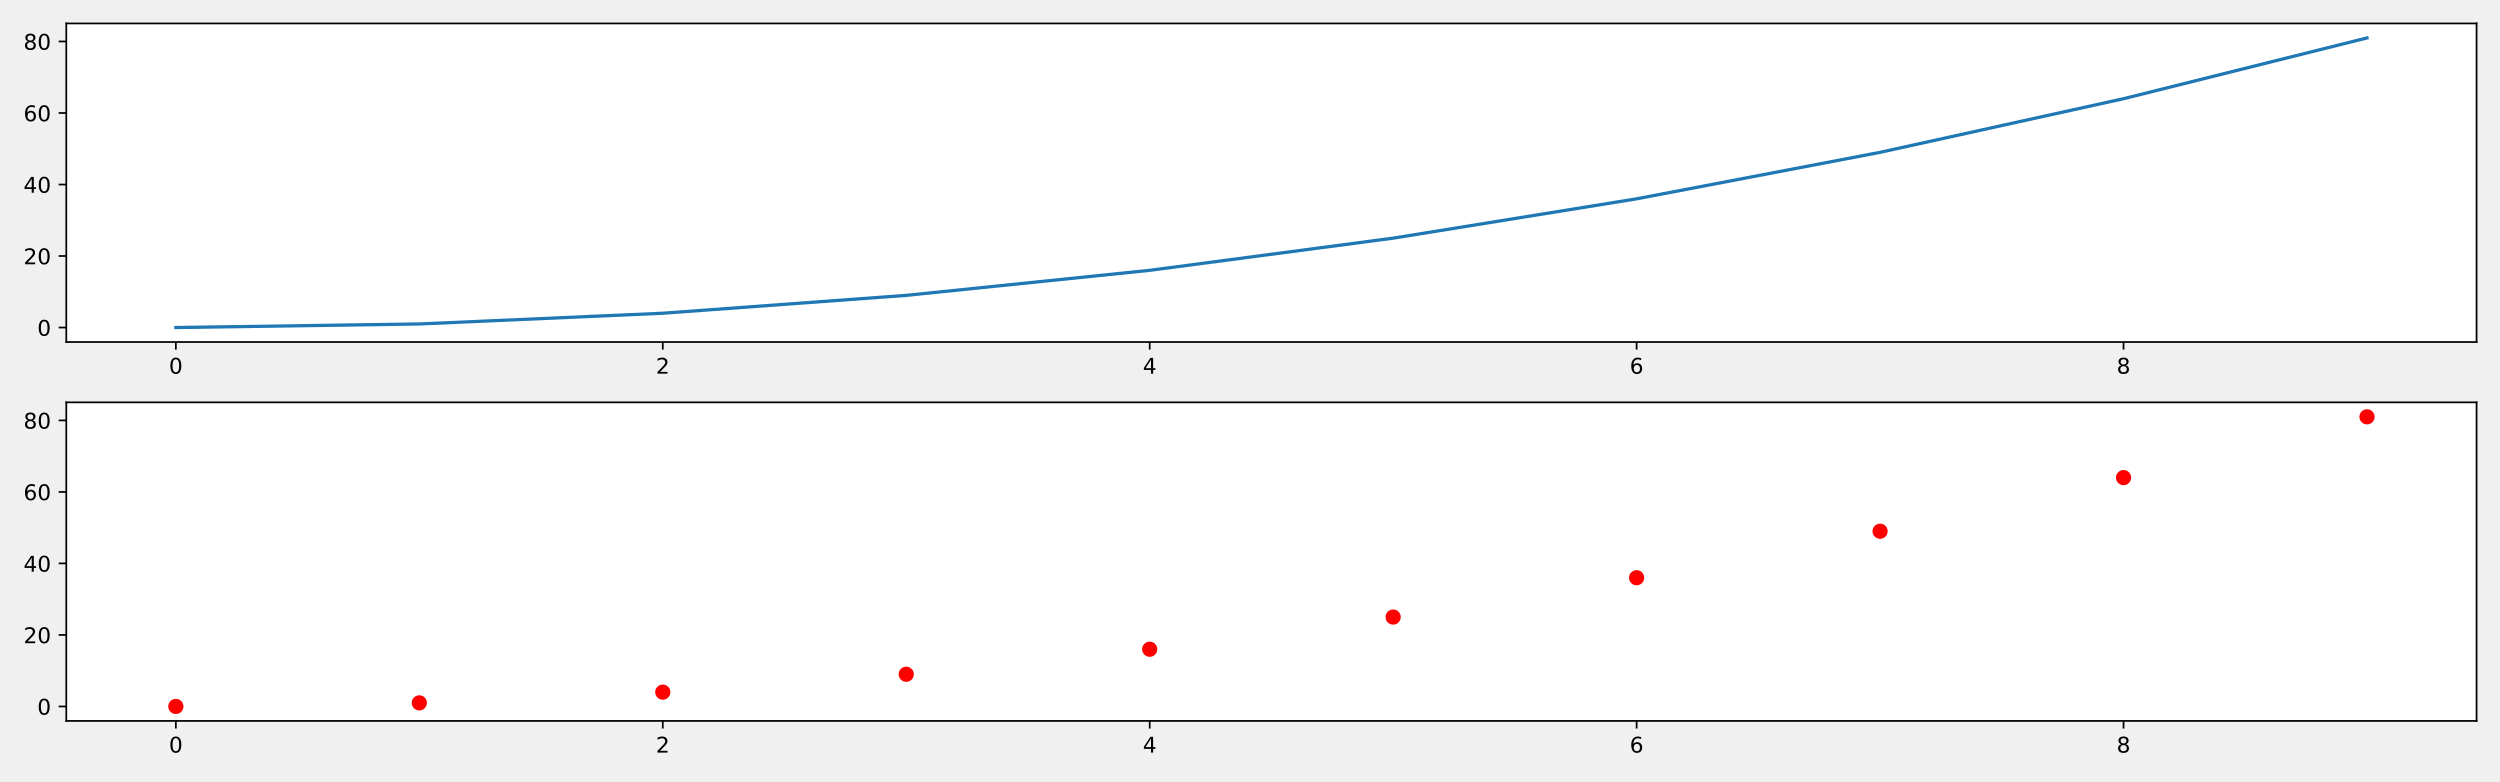
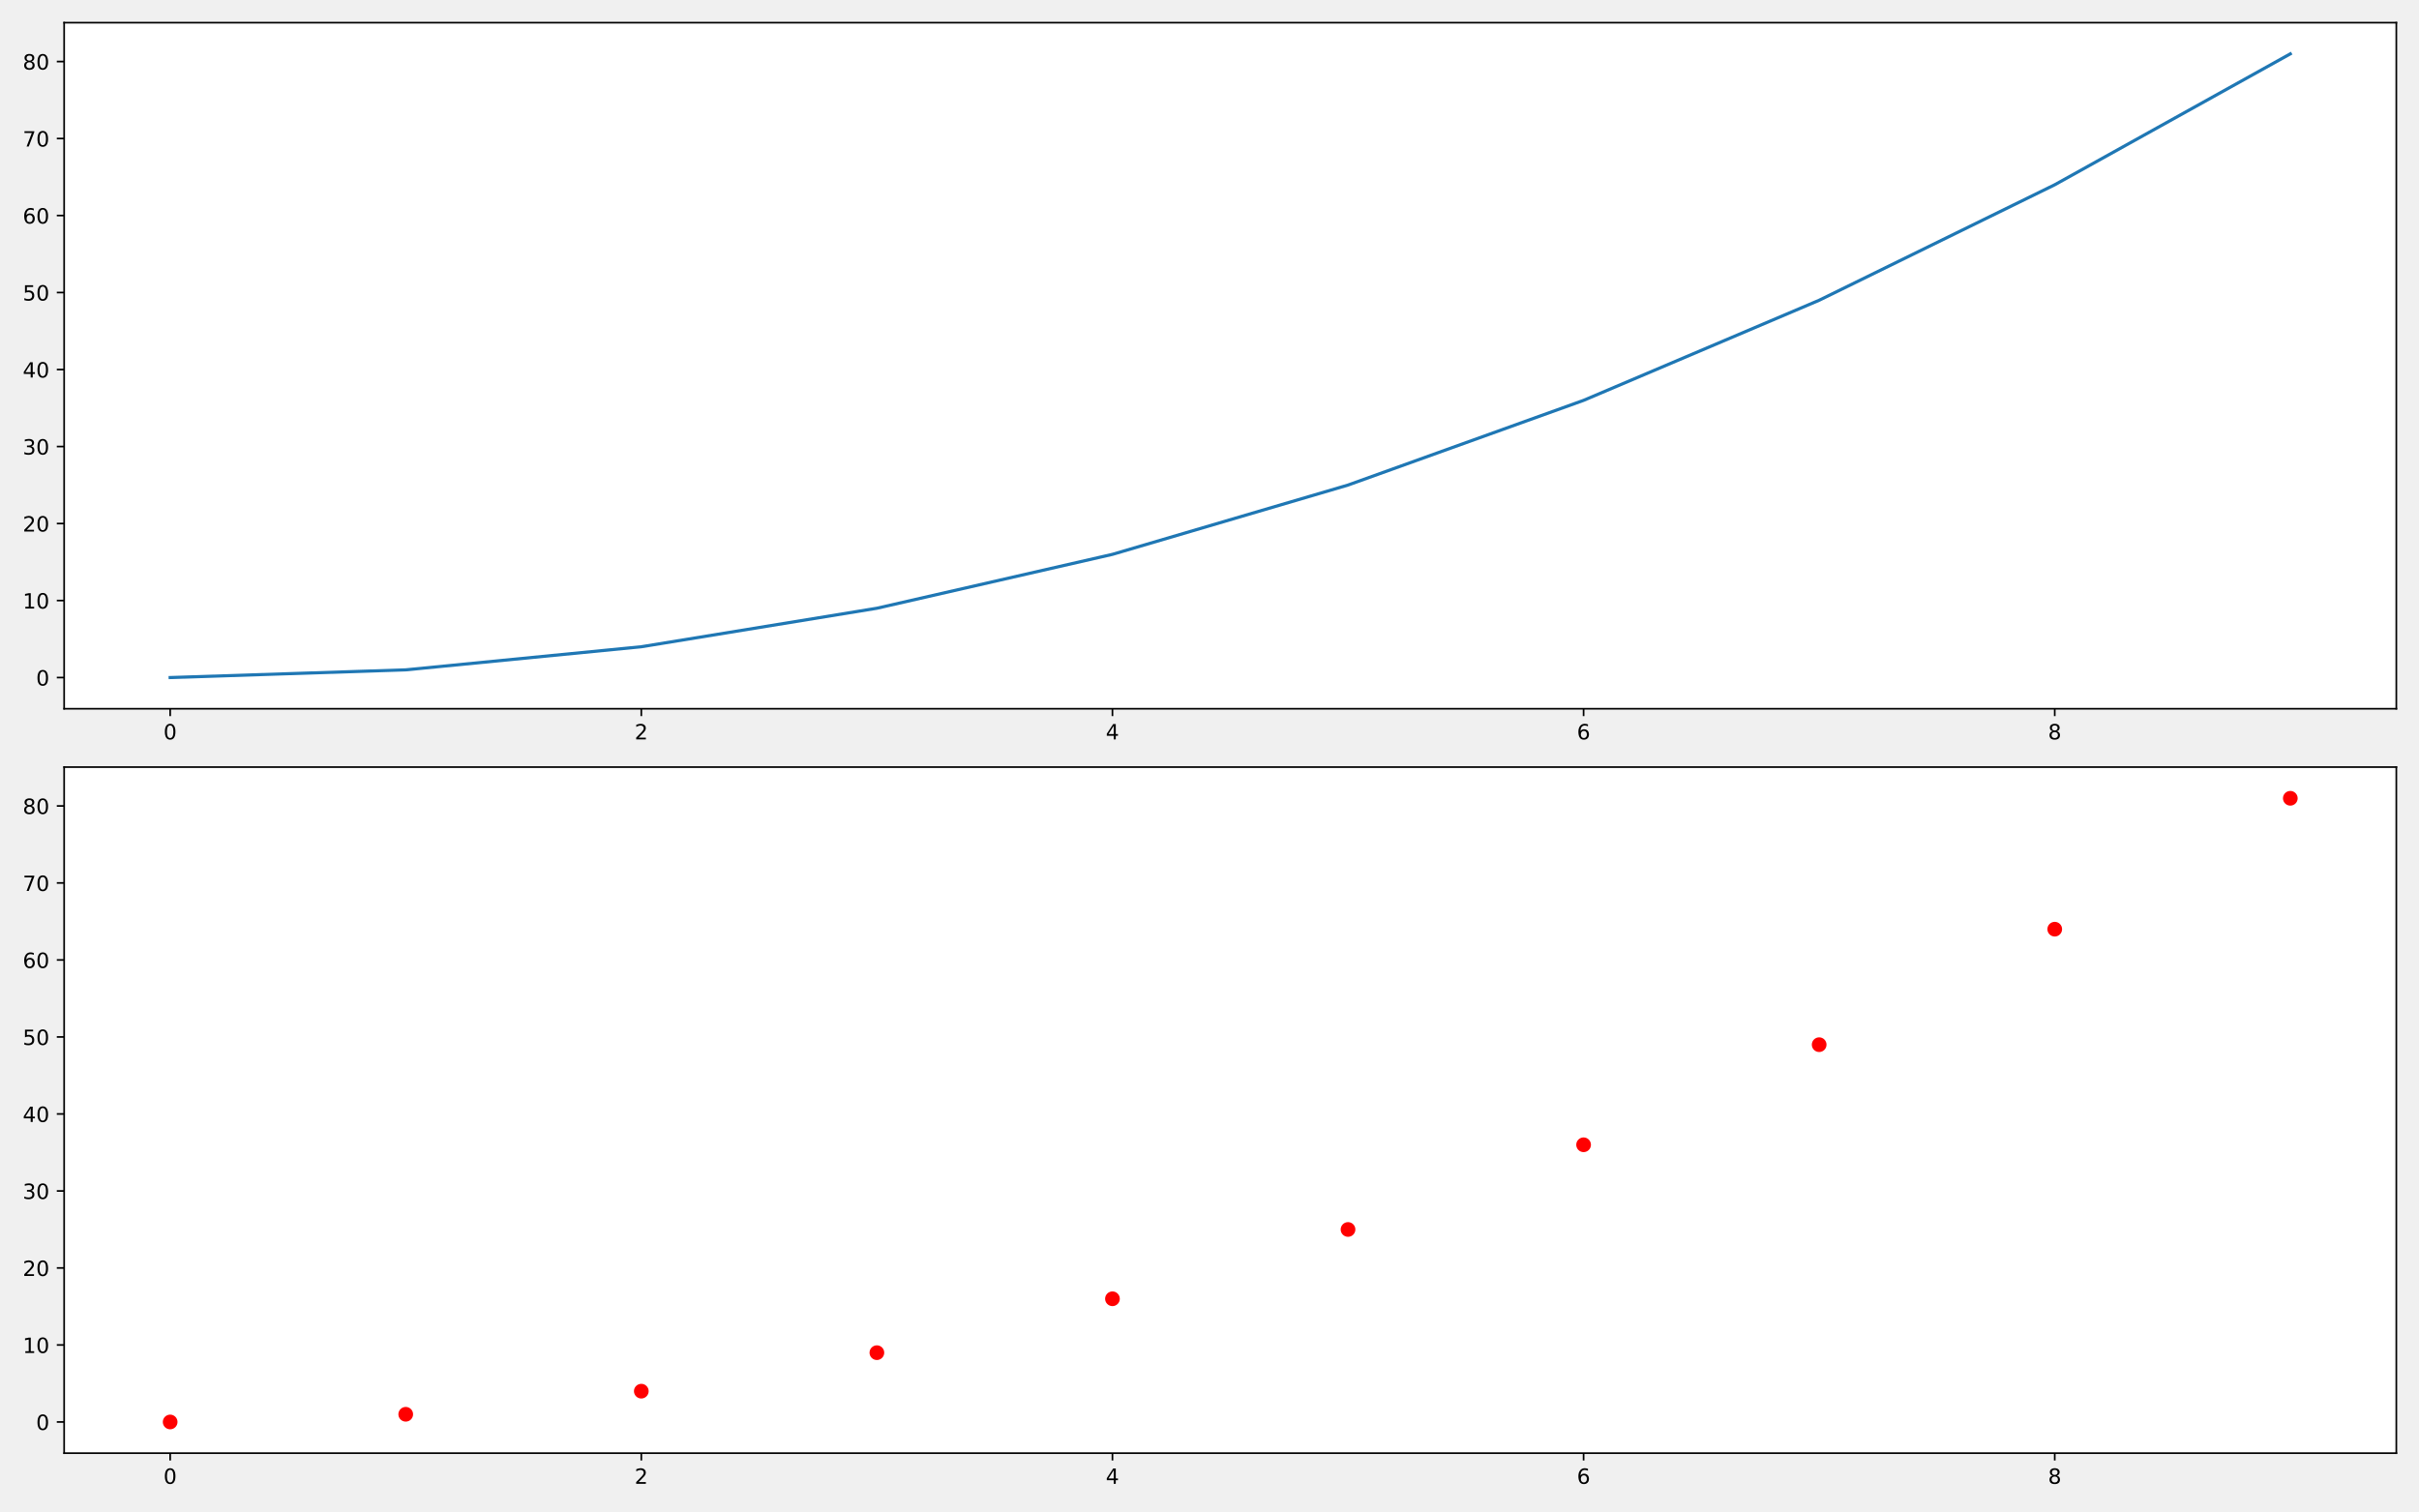
- <svg xmlns="http://www.w3.org/2000/svg" xmlns:xlink="http://www.w3.org/1999/xlink" height="360pt" version="1.1" viewBox="0 0 1152 360" width="1152pt">
+ <svg xmlns="http://www.w3.org/2000/svg" xmlns:xlink="http://www.w3.org/1999/xlink" height="720pt" version="1.1" viewBox="0 0 1152 720" width="1152pt">
  <defs>
    <style type="text/css">*{stroke-linecap:butt;stroke-linejoin:round;}</style>
  </defs>
  <g id="figure_1">
    <g id="patch_1">
-       <path d="M 0 360  L 1152 360  L 1152 0  L 0 0  z " style="fill:none;" />
+       <path d="M 0 720  L 1152 720  L 1152 0  L 0 0  z " style="fill:none;" />
    </g>
    <g id="axes_1">
      <g id="patch_2">
-         <path d="M 30.55 157.6  L 1141.2 157.6  L 1141.2 10.8  L 30.55 10.8  z " style="fill:#ffffff;" />
+         <path d="M 30.55 337.6  L 1141.2 337.6  L 1141.2 10.8  L 30.55 10.8  z " style="fill:#ffffff;" />
      </g>
      <g id="matplotlib.axis_1">
        <g id="xtick_1">
          <g id="line2d_1">
            <defs>
-               <path d="M 0 0  L 0 3.5  " id="m7fb08041ef" style="stroke:#000000;stroke-width:0.8;" />
+               <path d="M 0 0  L 0 3.5  " id="ma68071ec39" style="stroke:#000000;stroke-width:0.8;" />
            </defs>
            <g>
-               <use style="stroke:#000000;stroke-width:0.8;" x="81.034" xlink:href="#m7fb08041ef" y="157.6" />
+               <use style="stroke:#000000;stroke-width:0.8;" x="81.034" xlink:href="#ma68071ec39" y="337.6" />
            </g>
          </g>
          <g id="text_1">
-             <g transform="translate(77.85284 172.1984)scale(0.1 -0.1)">
+             <g transform="translate(77.85284 352.1984)scale(0.1 -0.1)">
              <defs>
                <path d="M 2034 4250  Q 1547 4250 1301 3770  Q 1056 3291 1056 2328  Q 1056 1369 1301 889  Q 1547 409 2034 409  Q 2525 409 2770 889  Q 3016 1369 3016 2328  Q 3016 3291 2770 3770  Q 2525 4250 2034 4250  z M 2034 4750  Q 2819 4750 3233 4129  Q 3647 3509 3647 2328  Q 3647 1150 3233 529  Q 2819 -91 2034 -91  Q 1250 -91 836 529  Q 422 1150 422 2328  Q 422 3509 836 4129  Q 1250 4750 2034 4750  z " id="DejaVuSans-30" transform="scale(0.015625)" />
              </defs>
              <use xlink:href="#DejaVuSans-30" />
            </g>
          </g>
        </g>
        <g id="xtick_2">
          <g id="line2d_2">
            <g>
-               <use style="stroke:#000000;stroke-width:0.8;" x="305.408" xlink:href="#m7fb08041ef" y="157.6" />
+               <use style="stroke:#000000;stroke-width:0.8;" x="305.408" xlink:href="#ma68071ec39" y="337.6" />
            </g>
          </g>
          <g id="text_2">
-             <g transform="translate(302.2266 172.1984)scale(0.1 -0.1)">
+             <g transform="translate(302.2266 352.1984)scale(0.1 -0.1)">
              <defs>
                <path d="M 1228 531  L 3431 531  L 3431 0  L 469 0  L 469 531  Q 828 903 1448 1529  Q 2069 2156 2228 2338  Q 2531 2678 2651 2914  Q 2772 3150 2772 3378  Q 2772 3750 2511 3984  Q 2250 4219 1831 4219  Q 1534 4219 1204 4116  Q 875 4013 500 3803  L 500 4441  Q 881 4594 1212 4672  Q 1544 4750 1819 4750  Q 2544 4750 2975 4387  Q 3406 4025 3406 3419  Q 3406 3131 3298 2873  Q 3191 2616 2906 2266  Q 2828 2175 2409 1742  Q 1991 1309 1228 531  z " id="DejaVuSans-32" transform="scale(0.015625)" />
              </defs>
              <use xlink:href="#DejaVuSans-32" />
            </g>
          </g>
        </g>
        <g id="xtick_3">
          <g id="line2d_3">
            <g>
-               <use style="stroke:#000000;stroke-width:0.8;" x="529.782" xlink:href="#m7fb08041ef" y="157.6" />
+               <use style="stroke:#000000;stroke-width:0.8;" x="529.782" xlink:href="#ma68071ec39" y="337.6" />
            </g>
          </g>
          <g id="text_3">
-             <g transform="translate(526.6003 172.1984)scale(0.1 -0.1)">
+             <g transform="translate(526.6003 352.1984)scale(0.1 -0.1)">
              <defs>
                <path d="M 2419 4116  L 825 1625  L 2419 1625  L 2419 4116  z M 2253 4666  L 3047 4666  L 3047 1625  L 3713 1625  L 3713 1100  L 3047 1100  L 3047 0  L 2419 0  L 2419 1100  L 313 1100  L 313 1709  L 2253 4666  z " id="DejaVuSans-34" transform="scale(0.015625)" />
              </defs>
              <use xlink:href="#DejaVuSans-34" />
            </g>
          </g>
        </g>
        <g id="xtick_4">
          <g id="line2d_4">
            <g>
-               <use style="stroke:#000000;stroke-width:0.8;" x="754.155" xlink:href="#m7fb08041ef" y="157.6" />
+               <use style="stroke:#000000;stroke-width:0.8;" x="754.155" xlink:href="#ma68071ec39" y="337.6" />
            </g>
          </g>
          <g id="text_4">
-             <g transform="translate(750.9741 172.1984)scale(0.1 -0.1)">
+             <g transform="translate(750.9741 352.1984)scale(0.1 -0.1)">
              <defs>
                <path d="M 2113 2584  Q 1688 2584 1439 2293  Q 1191 2003 1191 1497  Q 1191 994 1439 701  Q 1688 409 2113 409  Q 2538 409 2786 701  Q 3034 994 3034 1497  Q 3034 2003 2786 2293  Q 2538 2584 2113 2584  z M 3366 4563  L 3366 3988  Q 3128 4100 2886 4159  Q 2644 4219 2406 4219  Q 1781 4219 1451 3797  Q 1122 3375 1075 2522  Q 1259 2794 1537 2939  Q 1816 3084 2150 3084  Q 2853 3084 3261 2657  Q 3669 2231 3669 1497  Q 3669 778 3244 343  Q 2819 -91 2113 -91  Q 1303 -91 875 529  Q 447 1150 447 2328  Q 447 3434 972 4092  Q 1497 4750 2381 4750  Q 2619 4750 2861 4703  Q 3103 4656 3366 4563  z " id="DejaVuSans-36" transform="scale(0.015625)" />
              </defs>
              <use xlink:href="#DejaVuSans-36" />
            </g>
          </g>
        </g>
        <g id="xtick_5">
          <g id="line2d_5">
            <g>
-               <use style="stroke:#000000;stroke-width:0.8;" x="978.529" xlink:href="#m7fb08041ef" y="157.6" />
+               <use style="stroke:#000000;stroke-width:0.8;" x="978.529" xlink:href="#ma68071ec39" y="337.6" />
            </g>
          </g>
          <g id="text_5">
-             <g transform="translate(975.3478 172.1984)scale(0.1 -0.1)">
+             <g transform="translate(975.3478 352.1984)scale(0.1 -0.1)">
              <defs>
                <path d="M 2034 2216  Q 1584 2216 1326 1975  Q 1069 1734 1069 1313  Q 1069 891 1326 650  Q 1584 409 2034 409  Q 2484 409 2743 651  Q 3003 894 3003 1313  Q 3003 1734 2745 1975  Q 2488 2216 2034 2216  z M 1403 2484  Q 997 2584 770 2862  Q 544 3141 544 3541  Q 544 4100 942 4425  Q 1341 4750 2034 4750  Q 2731 4750 3128 4425  Q 3525 4100 3525 3541  Q 3525 3141 3298 2862  Q 3072 2584 2669 2484  Q 3125 2378 3379 2068  Q 3634 1759 3634 1313  Q 3634 634 3220 271  Q 2806 -91 2034 -91  Q 1263 -91 848 271  Q 434 634 434 1313  Q 434 1759 690 2068  Q 947 2378 1403 2484  z M 1172 3481  Q 1172 3119 1398 2916  Q 1625 2713 2034 2713  Q 2441 2713 2670 2916  Q 2900 3119 2900 3481  Q 2900 3844 2670 4047  Q 2441 4250 2034 4250  Q 1625 4250 1398 4047  Q 1172 3844 1172 3481  z " id="DejaVuSans-38" transform="scale(0.015625)" />
              </defs>
              <use xlink:href="#DejaVuSans-38" />
            </g>
          </g>
        </g>
      </g>
      <g id="matplotlib.axis_2">
        <g id="ytick_1">
          <g id="line2d_6">
            <defs>
-               <path d="M 0 0  L -3.5 0  " id="mc5fb477abb" style="stroke:#000000;stroke-width:0.8;" />
+               <path d="M 0 0  L -3.5 0  " id="m1743cef275" style="stroke:#000000;stroke-width:0.8;" />
            </defs>
            <g>
-               <use style="stroke:#000000;stroke-width:0.8;" x="30.55" xlink:href="#mc5fb477abb" y="150.927" />
+               <use style="stroke:#000000;stroke-width:0.8;" x="30.55" xlink:href="#m1743cef275" y="322.745" />
            </g>
          </g>
          <g id="text_6">
-             <g transform="translate(17.1875 154.7265)scale(0.1 -0.1)">
+             <g transform="translate(17.1875 326.5447)scale(0.1 -0.1)">
              <use xlink:href="#DejaVuSans-30" />
            </g>
          </g>
        </g>
        <g id="ytick_2">
          <g id="line2d_7">
            <g>
-               <use style="stroke:#000000;stroke-width:0.8;" x="30.55" xlink:href="#mc5fb477abb" y="117.976" />
+               <use style="stroke:#000000;stroke-width:0.8;" x="30.55" xlink:href="#m1743cef275" y="286.068" />
            </g>
          </g>
          <g id="text_7">
-             <g transform="translate(10.825 121.7748)scale(0.1 -0.1)">
-               <use xlink:href="#DejaVuSans-32" />
+             <g transform="translate(10.825 289.8668)scale(0.1 -0.1)">
+               <defs>
+                 <path d="M 794 531  L 1825 531  L 1825 4091  L 703 3866  L 703 4441  L 1819 4666  L 2450 4666  L 2450 531  L 3481 531  L 3481 0  L 794 0  L 794 531  z " id="DejaVuSans-31" transform="scale(0.015625)" />
+               </defs>
+               <use xlink:href="#DejaVuSans-31" />
              <use x="63.623" xlink:href="#DejaVuSans-30" />
            </g>
          </g>
        </g>
        <g id="ytick_3">
          <g id="line2d_8">
            <g>
-               <use style="stroke:#000000;stroke-width:0.8;" x="30.55" xlink:href="#mc5fb477abb" y="85.024" />
+               <use style="stroke:#000000;stroke-width:0.8;" x="30.55" xlink:href="#m1743cef275" y="249.39" />
            </g>
          </g>
          <g id="text_8">
-             <g transform="translate(10.825 88.82301)scale(0.1 -0.1)">
-               <use xlink:href="#DejaVuSans-34" />
+             <g transform="translate(10.825 253.1889)scale(0.1 -0.1)">
+               <use xlink:href="#DejaVuSans-32" />
              <use x="63.623" xlink:href="#DejaVuSans-30" />
            </g>
          </g>
        </g>
        <g id="ytick_4">
          <g id="line2d_9">
            <g>
-               <use style="stroke:#000000;stroke-width:0.8;" x="30.55" xlink:href="#mc5fb477abb" y="52.072" />
+               <use style="stroke:#000000;stroke-width:0.8;" x="30.55" xlink:href="#m1743cef275" y="212.712" />
            </g>
          </g>
          <g id="text_9">
-             <g transform="translate(10.825 55.87127)scale(0.1 -0.1)">
-               <use xlink:href="#DejaVuSans-36" />
+             <g transform="translate(10.825 216.511)scale(0.1 -0.1)">
+               <defs>
+                 <path d="M 2597 2516  Q 3050 2419 3304 2112  Q 3559 1806 3559 1356  Q 3559 666 3084 287  Q 2609 -91 1734 -91  Q 1441 -91 1130 -33  Q 819 25 488 141  L 488 750  Q 750 597 1062 519  Q 1375 441 1716 441  Q 2309 441 2620 675  Q 2931 909 2931 1356  Q 2931 1769 2642 2001  Q 2353 2234 1838 2234  L 1294 2234  L 1294 2753  L 1863 2753  Q 2328 2753 2575 2939  Q 2822 3125 2822 3475  Q 2822 3834 2567 4026  Q 2313 4219 1838 4219  Q 1578 4219 1281 4162  Q 984 4106 628 3988  L 628 4550  Q 988 4650 1302 4700  Q 1616 4750 1894 4750  Q 2613 4750 3031 4423  Q 3450 4097 3450 3541  Q 3450 3153 3228 2886  Q 3006 2619 2597 2516  z " id="DejaVuSans-33" transform="scale(0.015625)" />
+               </defs>
+               <use xlink:href="#DejaVuSans-33" />
              <use x="63.623" xlink:href="#DejaVuSans-30" />
            </g>
          </g>
        </g>
        <g id="ytick_5">
          <g id="line2d_10">
            <g>
-               <use style="stroke:#000000;stroke-width:0.8;" x="30.55" xlink:href="#mc5fb477abb" y="19.12" />
+               <use style="stroke:#000000;stroke-width:0.8;" x="30.55" xlink:href="#m1743cef275" y="176.034" />
            </g>
          </g>
          <g id="text_10">
-             <g transform="translate(10.825 22.91953)scale(0.1 -0.1)">
+             <g transform="translate(10.825 179.8331)scale(0.1 -0.1)">
+               <use xlink:href="#DejaVuSans-34" />
+               <use x="63.623" xlink:href="#DejaVuSans-30" />
+             </g>
+           </g>
+         </g>
+         <g id="ytick_6">
+           <g id="line2d_11">
+             <g>
+               <use style="stroke:#000000;stroke-width:0.8;" x="30.55" xlink:href="#m1743cef275" y="139.356" />
+             </g>
+           </g>
+           <g id="text_11">
+             <g transform="translate(10.825 143.1552)scale(0.1 -0.1)">
+               <defs>
+                 <path d="M 691 4666  L 3169 4666  L 3169 4134  L 1269 4134  L 1269 2991  Q 1406 3038 1543 3061  Q 1681 3084 1819 3084  Q 2600 3084 3056 2656  Q 3513 2228 3513 1497  Q 3513 744 3044 326  Q 2575 -91 1722 -91  Q 1428 -91 1123 -41  Q 819 9 494 109  L 494 744  Q 775 591 1075 516  Q 1375 441 1709 441  Q 2250 441 2565 725  Q 2881 1009 2881 1497  Q 2881 1984 2565 2268  Q 2250 2553 1709 2553  Q 1456 2553 1204 2497  Q 953 2441 691 2322  L 691 4666  z " id="DejaVuSans-35" transform="scale(0.015625)" />
+               </defs>
+               <use xlink:href="#DejaVuSans-35" />
+               <use x="63.623" xlink:href="#DejaVuSans-30" />
+             </g>
+           </g>
+         </g>
+         <g id="ytick_7">
+           <g id="line2d_12">
+             <g>
+               <use style="stroke:#000000;stroke-width:0.8;" x="30.55" xlink:href="#m1743cef275" y="102.678" />
+             </g>
+           </g>
+           <g id="text_12">
+             <g transform="translate(10.825 106.4773)scale(0.1 -0.1)">
+               <use xlink:href="#DejaVuSans-36" />
+               <use x="63.623" xlink:href="#DejaVuSans-30" />
+             </g>
+           </g>
+         </g>
+         <g id="ytick_8">
+           <g id="line2d_13">
+             <g>
+               <use style="stroke:#000000;stroke-width:0.8;" x="30.55" xlink:href="#m1743cef275" y="66" />
+             </g>
+           </g>
+           <g id="text_13">
+             <g transform="translate(10.825 69.79944)scale(0.1 -0.1)">
+               <defs>
+                 <path d="M 525 4666  L 3525 4666  L 3525 4397  L 1831 0  L 1172 0  L 2766 4134  L 525 4134  L 525 4666  z " id="DejaVuSans-37" transform="scale(0.015625)" />
+               </defs>
+               <use xlink:href="#DejaVuSans-37" />
+               <use x="63.623" xlink:href="#DejaVuSans-30" />
+             </g>
+           </g>
+         </g>
+         <g id="ytick_9">
+           <g id="line2d_14">
+             <g>
+               <use style="stroke:#000000;stroke-width:0.8;" x="30.55" xlink:href="#m1743cef275" y="29.322" />
+             </g>
+           </g>
+           <g id="text_14">
+             <g transform="translate(10.825 33.12155)scale(0.1 -0.1)">
              <use xlink:href="#DejaVuSans-38" />
              <use x="63.623" xlink:href="#DejaVuSans-30" />
            </g>
          </g>
        </g>
      </g>
-       <g id="line2d_11">
-         <path clip-path="url(#pec33a0ae2a)" d="M 81.034 150.927  L 193.221 149.28  L 305.408 144.337  L 417.595 136.099  L 529.782 124.566  L 641.968 109.738  L 754.155 91.614  L 866.342 70.196  L 978.529 45.482  L 1090.716 17.473  " style="fill:none;stroke:#1f77b4;stroke-linecap:square;stroke-width:1.5;" />
+       <g id="line2d_15">
+         <path clip-path="url(#p23741af9b1)" d="M 81.034 322.745  L 193.221 319.078  L 305.408 308.074  L 417.595 289.735  L 529.782 264.061  L 641.968 231.051  L 754.155 190.705  L 866.342 143.024  L 978.529 88.007  L 1090.716 25.655  " style="fill:none;stroke:#1f77b4;stroke-linecap:square;stroke-width:1.5;" />
      </g>
      <g id="patch_3">
-         <path d="M 30.55 157.6  L 30.55 10.8  " style="fill:none;stroke:#000000;stroke-linecap:square;stroke-linejoin:miter;stroke-width:0.8;" />
+         <path d="M 30.55 337.6  L 30.55 10.8  " style="fill:none;stroke:#000000;stroke-linecap:square;stroke-linejoin:miter;stroke-width:0.8;" />
      </g>
      <g id="patch_4">
-         <path d="M 1141.2 157.6  L 1141.2 10.8  " style="fill:none;stroke:#000000;stroke-linecap:square;stroke-linejoin:miter;stroke-width:0.8;" />
+         <path d="M 1141.2 337.6  L 1141.2 10.8  " style="fill:none;stroke:#000000;stroke-linecap:square;stroke-linejoin:miter;stroke-width:0.8;" />
      </g>
      <g id="patch_5">
-         <path d="M 30.55 157.6  L 1141.2 157.6  " style="fill:none;stroke:#000000;stroke-linecap:square;stroke-linejoin:miter;stroke-width:0.8;" />
+         <path d="M 30.55 337.6  L 1141.2 337.6  " style="fill:none;stroke:#000000;stroke-linecap:square;stroke-linejoin:miter;stroke-width:0.8;" />
      </g>
      <g id="patch_6">
        <path d="M 30.55 10.8  L 1141.2 10.8  " style="fill:none;stroke:#000000;stroke-linecap:square;stroke-linejoin:miter;stroke-width:0.8;" />
      </g>
    </g>
    <g id="axes_2">
      <g id="patch_7">
-         <path d="M 30.55 332.2  L 1141.2 332.2  L 1141.2 185.4  L 30.55 185.4  z " style="fill:#ffffff;" />
+         <path d="M 30.55 692.2  L 1141.2 692.2  L 1141.2 365.4  L 30.55 365.4  z " style="fill:#ffffff;" />
      </g>
      <g id="matplotlib.axis_3">
        <g id="xtick_6">
-           <g id="line2d_12">
-             <g>
-               <use style="stroke:#000000;stroke-width:0.8;" x="81.034" xlink:href="#m7fb08041ef" y="332.2" />
-             </g>
-           </g>
-           <g id="text_11">
-             <g transform="translate(77.85284 346.7984)scale(0.1 -0.1)">
+           <g id="line2d_16">
+             <g>
+               <use style="stroke:#000000;stroke-width:0.8;" x="81.034" xlink:href="#ma68071ec39" y="692.2" />
+             </g>
+           </g>
+           <g id="text_15">
+             <g transform="translate(77.85284 706.7984)scale(0.1 -0.1)">
              <use xlink:href="#DejaVuSans-30" />
            </g>
          </g>
        </g>
        <g id="xtick_7">
-           <g id="line2d_13">
-             <g>
-               <use style="stroke:#000000;stroke-width:0.8;" x="305.408" xlink:href="#m7fb08041ef" y="332.2" />
-             </g>
-           </g>
-           <g id="text_12">
-             <g transform="translate(302.2266 346.7984)scale(0.1 -0.1)">
+           <g id="line2d_17">
+             <g>
+               <use style="stroke:#000000;stroke-width:0.8;" x="305.408" xlink:href="#ma68071ec39" y="692.2" />
+             </g>
+           </g>
+           <g id="text_16">
+             <g transform="translate(302.2266 706.7984)scale(0.1 -0.1)">
              <use xlink:href="#DejaVuSans-32" />
            </g>
          </g>
        </g>
        <g id="xtick_8">
-           <g id="line2d_14">
-             <g>
-               <use style="stroke:#000000;stroke-width:0.8;" x="529.782" xlink:href="#m7fb08041ef" y="332.2" />
-             </g>
-           </g>
-           <g id="text_13">
-             <g transform="translate(526.6003 346.7984)scale(0.1 -0.1)">
+           <g id="line2d_18">
+             <g>
+               <use style="stroke:#000000;stroke-width:0.8;" x="529.782" xlink:href="#ma68071ec39" y="692.2" />
+             </g>
+           </g>
+           <g id="text_17">
+             <g transform="translate(526.6003 706.7984)scale(0.1 -0.1)">
              <use xlink:href="#DejaVuSans-34" />
            </g>
          </g>
        </g>
        <g id="xtick_9">
-           <g id="line2d_15">
-             <g>
-               <use style="stroke:#000000;stroke-width:0.8;" x="754.155" xlink:href="#m7fb08041ef" y="332.2" />
-             </g>
-           </g>
-           <g id="text_14">
-             <g transform="translate(750.9741 346.7984)scale(0.1 -0.1)">
+           <g id="line2d_19">
+             <g>
+               <use style="stroke:#000000;stroke-width:0.8;" x="754.155" xlink:href="#ma68071ec39" y="692.2" />
+             </g>
+           </g>
+           <g id="text_18">
+             <g transform="translate(750.9741 706.7984)scale(0.1 -0.1)">
              <use xlink:href="#DejaVuSans-36" />
            </g>
          </g>
        </g>
        <g id="xtick_10">
-           <g id="line2d_16">
-             <g>
-               <use style="stroke:#000000;stroke-width:0.8;" x="978.529" xlink:href="#m7fb08041ef" y="332.2" />
-             </g>
-           </g>
-           <g id="text_15">
-             <g transform="translate(975.3478 346.7984)scale(0.1 -0.1)">
+           <g id="line2d_20">
+             <g>
+               <use style="stroke:#000000;stroke-width:0.8;" x="978.529" xlink:href="#ma68071ec39" y="692.2" />
+             </g>
+           </g>
+           <g id="text_19">
+             <g transform="translate(975.3478 706.7984)scale(0.1 -0.1)">
              <use xlink:href="#DejaVuSans-38" />
            </g>
          </g>
        </g>
      </g>
      <g id="matplotlib.axis_4">
-         <g id="ytick_6">
-           <g id="line2d_17">
-             <g>
-               <use style="stroke:#000000;stroke-width:0.8;" x="30.55" xlink:href="#mc5fb477abb" y="325.527" />
-             </g>
-           </g>
-           <g id="text_16">
-             <g transform="translate(17.1875 329.3265)scale(0.1 -0.1)">
-               <use xlink:href="#DejaVuSans-30" />
-             </g>
-           </g>
-         </g>
-         <g id="ytick_7">
-           <g id="line2d_18">
-             <g>
-               <use style="stroke:#000000;stroke-width:0.8;" x="30.55" xlink:href="#mc5fb477abb" y="292.576" />
-             </g>
-           </g>
-           <g id="text_17">
-             <g transform="translate(10.825 296.3748)scale(0.1 -0.1)">
-               <use xlink:href="#DejaVuSans-32" />
-               <use x="63.623" xlink:href="#DejaVuSans-30" />
-             </g>
-           </g>
-         </g>
-         <g id="ytick_8">
-           <g id="line2d_19">
-             <g>
-               <use style="stroke:#000000;stroke-width:0.8;" x="30.55" xlink:href="#mc5fb477abb" y="259.624" />
-             </g>
-           </g>
-           <g id="text_18">
-             <g transform="translate(10.825 263.423)scale(0.1 -0.1)">
-               <use xlink:href="#DejaVuSans-34" />
-               <use x="63.623" xlink:href="#DejaVuSans-30" />
-             </g>
-           </g>
-         </g>
-         <g id="ytick_9">
-           <g id="line2d_20">
-             <g>
-               <use style="stroke:#000000;stroke-width:0.8;" x="30.55" xlink:href="#mc5fb477abb" y="226.672" />
-             </g>
-           </g>
-           <g id="text_19">
-             <g transform="translate(10.825 230.4713)scale(0.1 -0.1)">
-               <use xlink:href="#DejaVuSans-36" />
-               <use x="63.623" xlink:href="#DejaVuSans-30" />
-             </g>
-           </g>
-         </g>
        <g id="ytick_10">
          <g id="line2d_21">
            <g>
-               <use style="stroke:#000000;stroke-width:0.8;" x="30.55" xlink:href="#mc5fb477abb" y="193.72" />
+               <use style="stroke:#000000;stroke-width:0.8;" x="30.55" xlink:href="#m1743cef275" y="677.345" />
            </g>
          </g>
          <g id="text_20">
-             <g transform="translate(10.825 197.5195)scale(0.1 -0.1)">
+             <g transform="translate(17.1875 681.1447)scale(0.1 -0.1)">
+               <use xlink:href="#DejaVuSans-30" />
+             </g>
+           </g>
+         </g>
+         <g id="ytick_11">
+           <g id="line2d_22">
+             <g>
+               <use style="stroke:#000000;stroke-width:0.8;" x="30.55" xlink:href="#m1743cef275" y="640.668" />
+             </g>
+           </g>
+           <g id="text_21">
+             <g transform="translate(10.825 644.4668)scale(0.1 -0.1)">
+               <use xlink:href="#DejaVuSans-31" />
+               <use x="63.623" xlink:href="#DejaVuSans-30" />
+             </g>
+           </g>
+         </g>
+         <g id="ytick_12">
+           <g id="line2d_23">
+             <g>
+               <use style="stroke:#000000;stroke-width:0.8;" x="30.55" xlink:href="#m1743cef275" y="603.99" />
+             </g>
+           </g>
+           <g id="text_22">
+             <g transform="translate(10.825 607.7889)scale(0.1 -0.1)">
+               <use xlink:href="#DejaVuSans-32" />
+               <use x="63.623" xlink:href="#DejaVuSans-30" />
+             </g>
+           </g>
+         </g>
+         <g id="ytick_13">
+           <g id="line2d_24">
+             <g>
+               <use style="stroke:#000000;stroke-width:0.8;" x="30.55" xlink:href="#m1743cef275" y="567.312" />
+             </g>
+           </g>
+           <g id="text_23">
+             <g transform="translate(10.825 571.111)scale(0.1 -0.1)">
+               <use xlink:href="#DejaVuSans-33" />
+               <use x="63.623" xlink:href="#DejaVuSans-30" />
+             </g>
+           </g>
+         </g>
+         <g id="ytick_14">
+           <g id="line2d_25">
+             <g>
+               <use style="stroke:#000000;stroke-width:0.8;" x="30.55" xlink:href="#m1743cef275" y="530.634" />
+             </g>
+           </g>
+           <g id="text_24">
+             <g transform="translate(10.825 534.4331)scale(0.1 -0.1)">
+               <use xlink:href="#DejaVuSans-34" />
+               <use x="63.623" xlink:href="#DejaVuSans-30" />
+             </g>
+           </g>
+         </g>
+         <g id="ytick_15">
+           <g id="line2d_26">
+             <g>
+               <use style="stroke:#000000;stroke-width:0.8;" x="30.55" xlink:href="#m1743cef275" y="493.956" />
+             </g>
+           </g>
+           <g id="text_25">
+             <g transform="translate(10.825 497.7552)scale(0.1 -0.1)">
+               <use xlink:href="#DejaVuSans-35" />
+               <use x="63.623" xlink:href="#DejaVuSans-30" />
+             </g>
+           </g>
+         </g>
+         <g id="ytick_16">
+           <g id="line2d_27">
+             <g>
+               <use style="stroke:#000000;stroke-width:0.8;" x="30.55" xlink:href="#m1743cef275" y="457.278" />
+             </g>
+           </g>
+           <g id="text_26">
+             <g transform="translate(10.825 461.0773)scale(0.1 -0.1)">
+               <use xlink:href="#DejaVuSans-36" />
+               <use x="63.623" xlink:href="#DejaVuSans-30" />
+             </g>
+           </g>
+         </g>
+         <g id="ytick_17">
+           <g id="line2d_28">
+             <g>
+               <use style="stroke:#000000;stroke-width:0.8;" x="30.55" xlink:href="#m1743cef275" y="420.6" />
+             </g>
+           </g>
+           <g id="text_27">
+             <g transform="translate(10.825 424.3994)scale(0.1 -0.1)">
+               <use xlink:href="#DejaVuSans-37" />
+               <use x="63.623" xlink:href="#DejaVuSans-30" />
+             </g>
+           </g>
+         </g>
+         <g id="ytick_18">
+           <g id="line2d_29">
+             <g>
+               <use style="stroke:#000000;stroke-width:0.8;" x="30.55" xlink:href="#m1743cef275" y="383.922" />
+             </g>
+           </g>
+           <g id="text_28">
+             <g transform="translate(10.825 387.7216)scale(0.1 -0.1)">
              <use xlink:href="#DejaVuSans-38" />
              <use x="63.623" xlink:href="#DejaVuSans-30" />
            </g>
          </g>
        </g>
      </g>
-       <g id="line2d_22">
+       <g id="line2d_30">
        <defs>
-           <path d="M 0 3  C 0.796 3 1.559 2.684 2.121 2.121  C 2.684 1.559 3 0.796 3 0  C 3 -0.796 2.684 -1.559 2.121 -2.121  C 1.559 -2.684 0.796 -3 0 -3  C -0.796 -3 -1.559 -2.684 -2.121 -2.121  C -2.684 -1.559 -3 -0.796 -3 0  C -3 0.796 -2.684 1.559 -2.121 2.121  C -1.559 2.684 -0.796 3 0 3  z " id="m4041e30e1a" style="stroke:#ff0000;" />
+           <path d="M 0 3  C 0.796 3 1.559 2.684 2.121 2.121  C 2.684 1.559 3 0.796 3 0  C 3 -0.796 2.684 -1.559 2.121 -2.121  C 1.559 -2.684 0.796 -3 0 -3  C -0.796 -3 -1.559 -2.684 -2.121 -2.121  C -2.684 -1.559 -3 -0.796 -3 0  C -3 0.796 -2.684 1.559 -2.121 2.121  C -1.559 2.684 -0.796 3 0 3  z " id="m95b9f2717b" style="stroke:#ff0000;" />
        </defs>
-         <g clip-path="url(#p1fecb610a0)">
-           <use style="fill:#ff0000;stroke:#ff0000;" x="81.034" xlink:href="#m4041e30e1a" y="325.527" />
-           <use style="fill:#ff0000;stroke:#ff0000;" x="193.221" xlink:href="#m4041e30e1a" y="323.88" />
-           <use style="fill:#ff0000;stroke:#ff0000;" x="305.408" xlink:href="#m4041e30e1a" y="318.937" />
-           <use style="fill:#ff0000;stroke:#ff0000;" x="417.595" xlink:href="#m4041e30e1a" y="310.699" />
-           <use style="fill:#ff0000;stroke:#ff0000;" x="529.782" xlink:href="#m4041e30e1a" y="299.166" />
-           <use style="fill:#ff0000;stroke:#ff0000;" x="641.968" xlink:href="#m4041e30e1a" y="284.338" />
-           <use style="fill:#ff0000;stroke:#ff0000;" x="754.155" xlink:href="#m4041e30e1a" y="266.214" />
-           <use style="fill:#ff0000;stroke:#ff0000;" x="866.342" xlink:href="#m4041e30e1a" y="244.796" />
-           <use style="fill:#ff0000;stroke:#ff0000;" x="978.529" xlink:href="#m4041e30e1a" y="220.082" />
-           <use style="fill:#ff0000;stroke:#ff0000;" x="1090.716" xlink:href="#m4041e30e1a" y="192.073" />
+         <g clip-path="url(#p439f0dc0bd)">
+           <use style="fill:#ff0000;stroke:#ff0000;" x="81.034" xlink:href="#m95b9f2717b" y="677.345" />
+           <use style="fill:#ff0000;stroke:#ff0000;" x="193.221" xlink:href="#m95b9f2717b" y="673.678" />
+           <use style="fill:#ff0000;stroke:#ff0000;" x="305.408" xlink:href="#m95b9f2717b" y="662.674" />
+           <use style="fill:#ff0000;stroke:#ff0000;" x="417.595" xlink:href="#m95b9f2717b" y="644.335" />
+           <use style="fill:#ff0000;stroke:#ff0000;" x="529.782" xlink:href="#m95b9f2717b" y="618.661" />
+           <use style="fill:#ff0000;stroke:#ff0000;" x="641.968" xlink:href="#m95b9f2717b" y="585.651" />
+           <use style="fill:#ff0000;stroke:#ff0000;" x="754.155" xlink:href="#m95b9f2717b" y="545.305" />
+           <use style="fill:#ff0000;stroke:#ff0000;" x="866.342" xlink:href="#m95b9f2717b" y="497.624" />
+           <use style="fill:#ff0000;stroke:#ff0000;" x="978.529" xlink:href="#m95b9f2717b" y="442.607" />
+           <use style="fill:#ff0000;stroke:#ff0000;" x="1090.716" xlink:href="#m95b9f2717b" y="380.255" />
        </g>
      </g>
      <g id="patch_8">
-         <path d="M 30.55 332.2  L 30.55 185.4  " style="fill:none;stroke:#000000;stroke-linecap:square;stroke-linejoin:miter;stroke-width:0.8;" />
+         <path d="M 30.55 692.2  L 30.55 365.4  " style="fill:none;stroke:#000000;stroke-linecap:square;stroke-linejoin:miter;stroke-width:0.8;" />
      </g>
      <g id="patch_9">
-         <path d="M 1141.2 332.2  L 1141.2 185.4  " style="fill:none;stroke:#000000;stroke-linecap:square;stroke-linejoin:miter;stroke-width:0.8;" />
+         <path d="M 1141.2 692.2  L 1141.2 365.4  " style="fill:none;stroke:#000000;stroke-linecap:square;stroke-linejoin:miter;stroke-width:0.8;" />
      </g>
      <g id="patch_10">
-         <path d="M 30.55 332.2  L 1141.2 332.2  " style="fill:none;stroke:#000000;stroke-linecap:square;stroke-linejoin:miter;stroke-width:0.8;" />
+         <path d="M 30.55 692.2  L 1141.2 692.2  " style="fill:none;stroke:#000000;stroke-linecap:square;stroke-linejoin:miter;stroke-width:0.8;" />
      </g>
      <g id="patch_11">
-         <path d="M 30.55 185.4  L 1141.2 185.4  " style="fill:none;stroke:#000000;stroke-linecap:square;stroke-linejoin:miter;stroke-width:0.8;" />
+         <path d="M 30.55 365.4  L 1141.2 365.4  " style="fill:none;stroke:#000000;stroke-linecap:square;stroke-linejoin:miter;stroke-width:0.8;" />
      </g>
    </g>
  </g>
  <defs>
-     <clipPath id="pec33a0ae2a">
-       <rect height="146.8" width="1110.65" x="30.55" y="10.8" />
+     <clipPath id="p23741af9b1">
+       <rect height="326.8" width="1110.65" x="30.55" y="10.8" />
    </clipPath>
-     <clipPath id="p1fecb610a0">
-       <rect height="146.8" width="1110.65" x="30.55" y="185.4" />
+     <clipPath id="p439f0dc0bd">
+       <rect height="326.8" width="1110.65" x="30.55" y="365.4" />
    </clipPath>
  </defs>
</svg>
